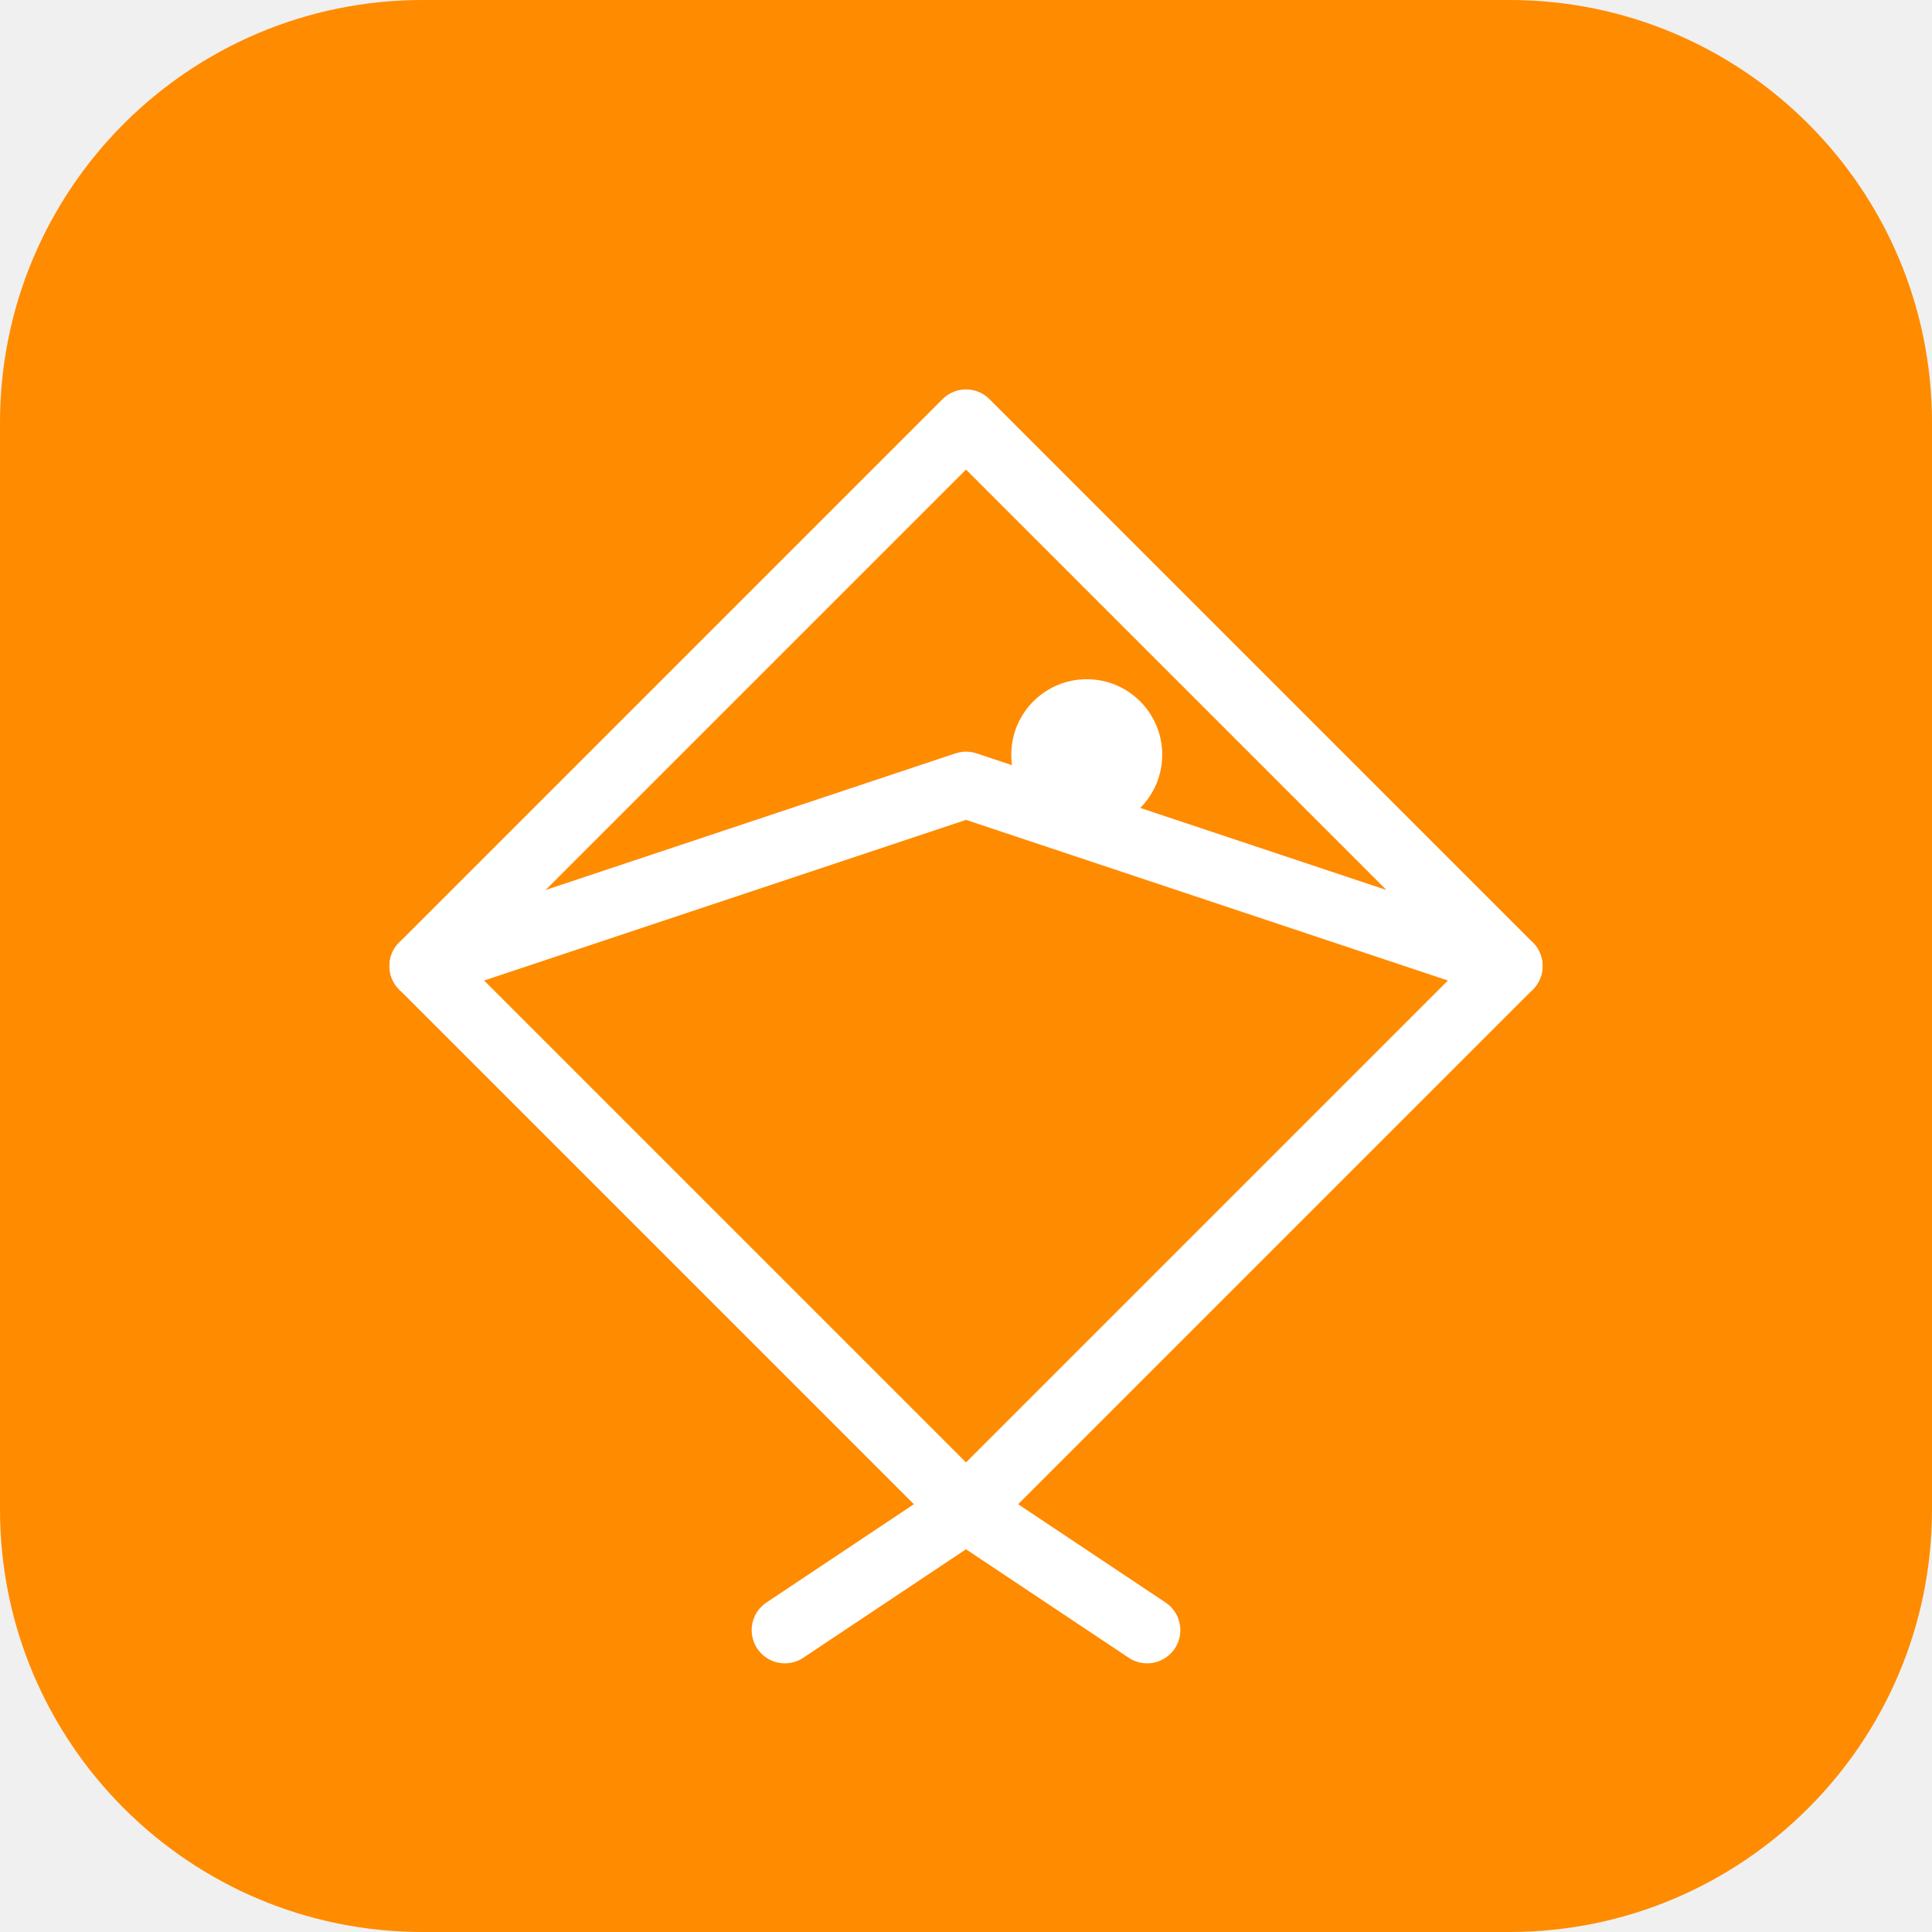
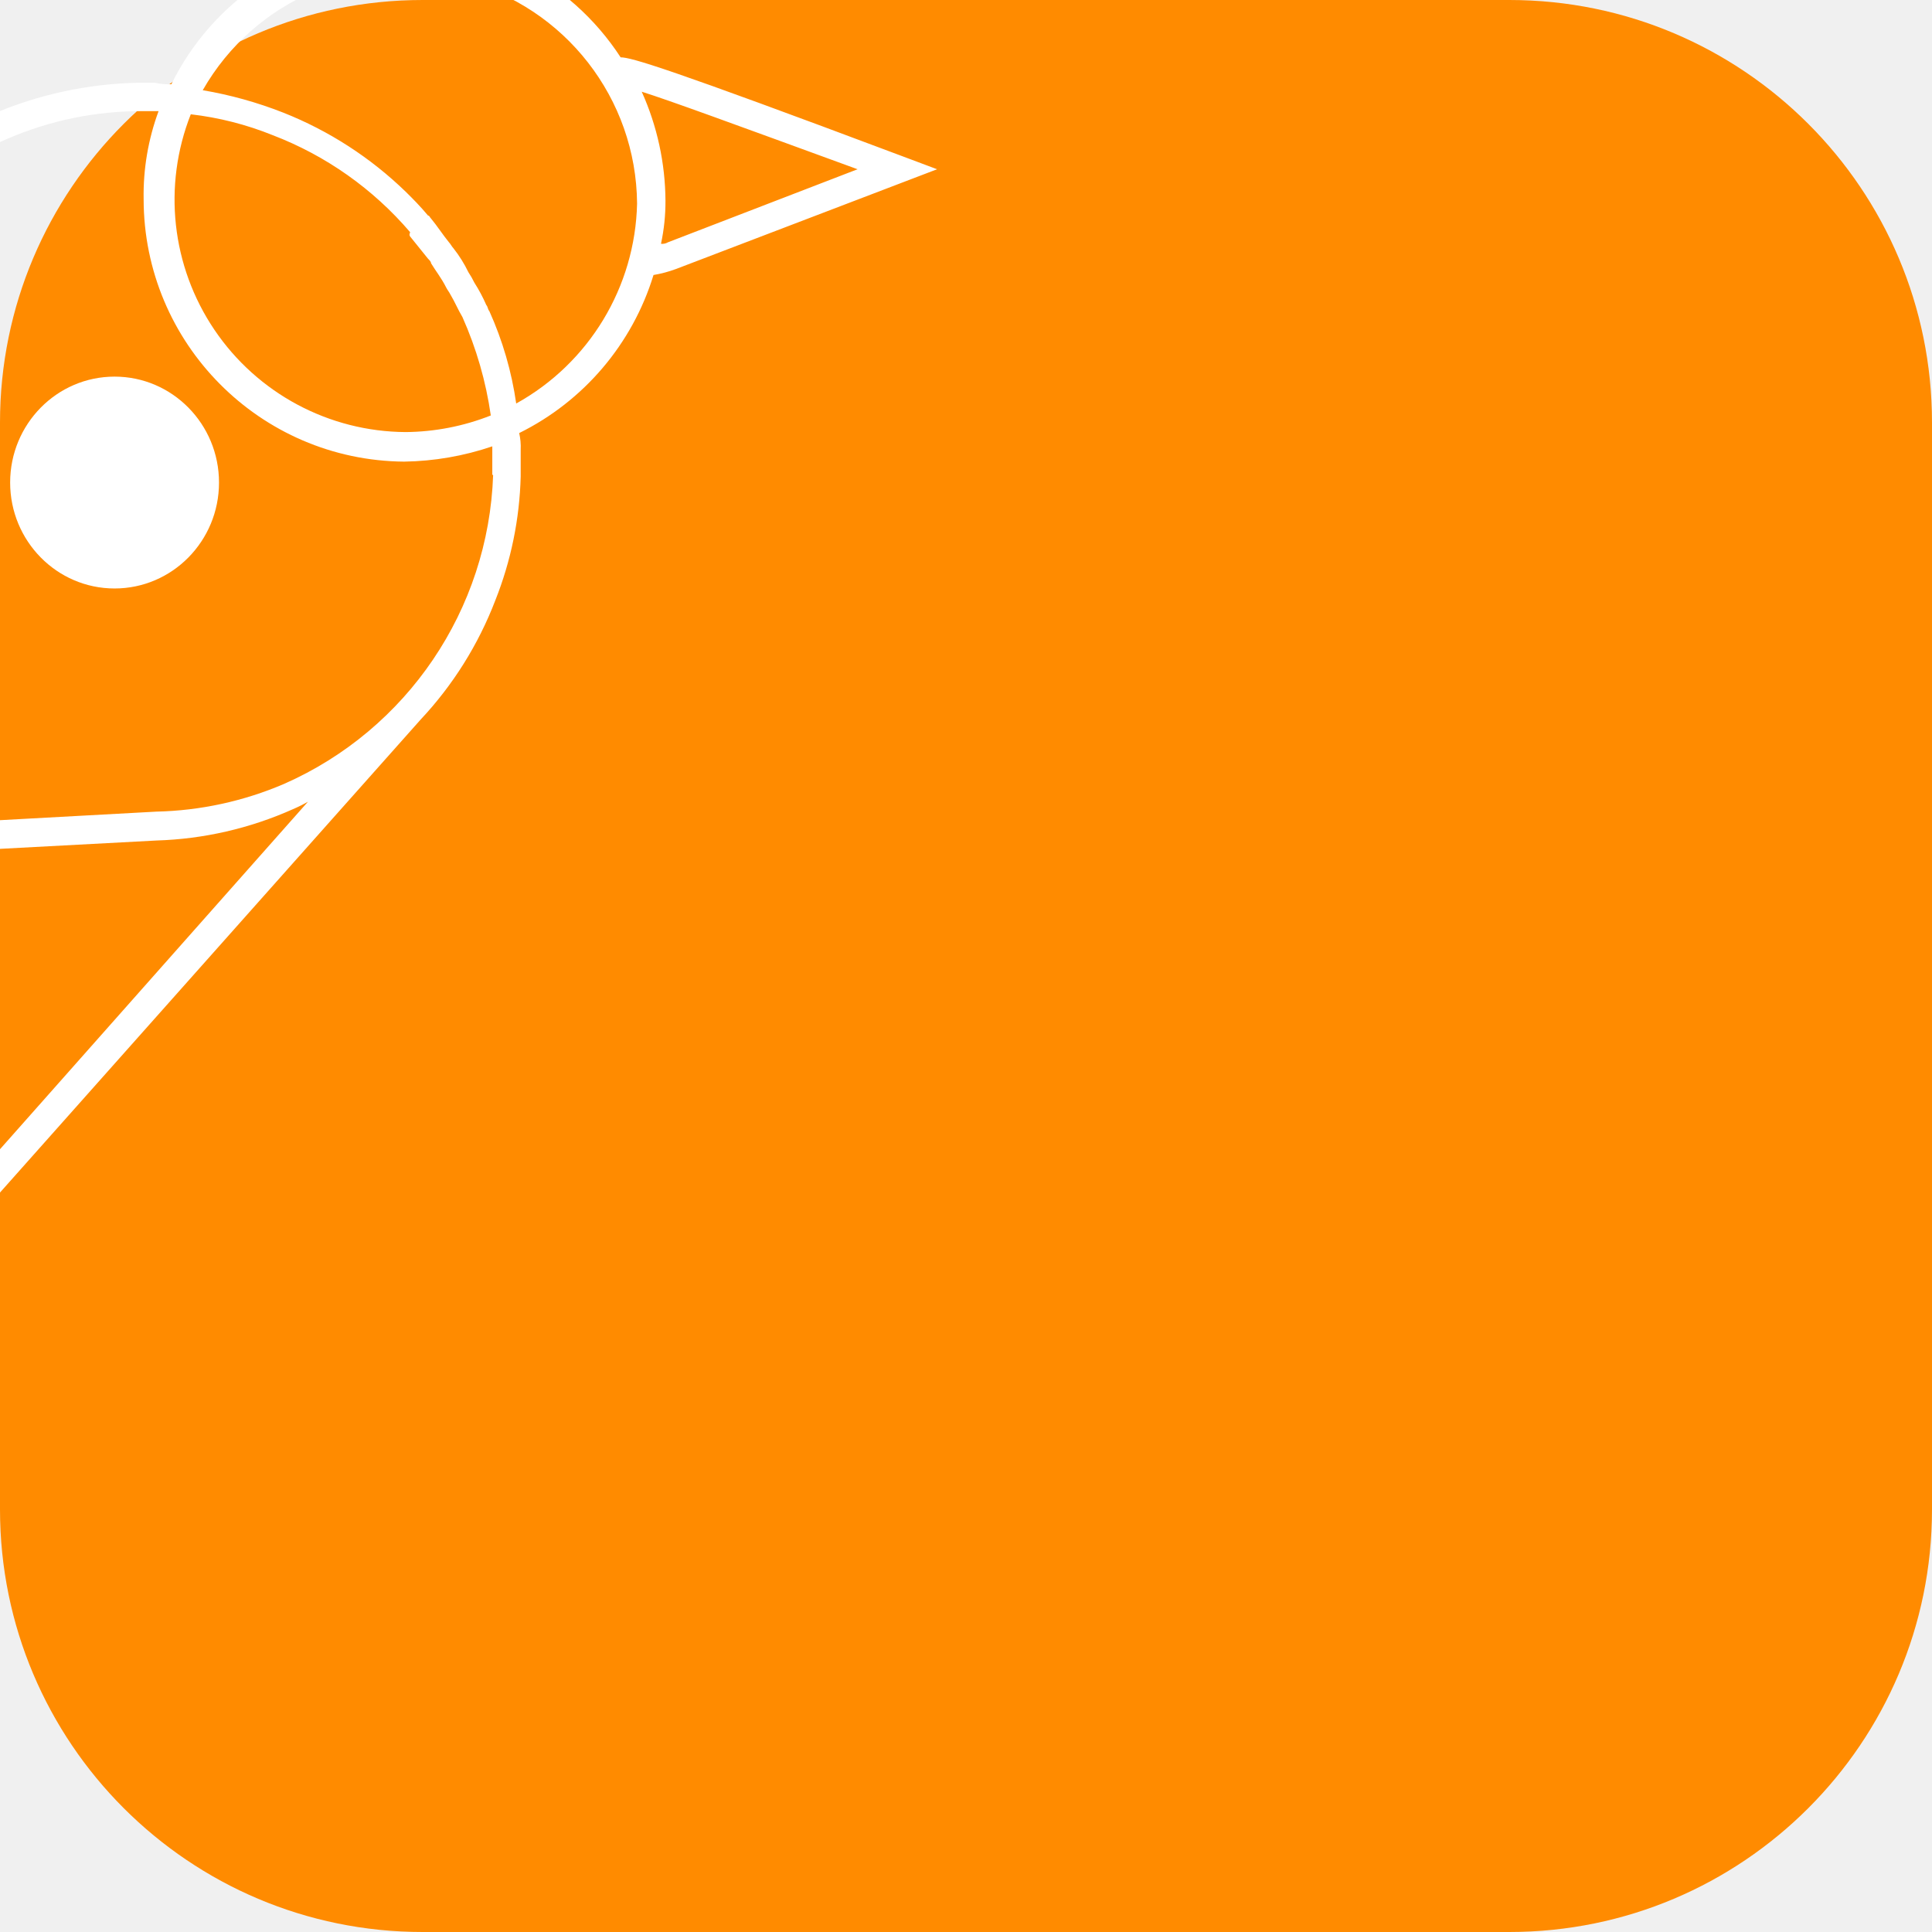
<svg xmlns="http://www.w3.org/2000/svg" viewBox="0 0 64 64" fill="none">
  <rect width="64" height="64" rx="14" fill="#ff8b00" />
-   <g transform="translate(8, 10)" stroke="white" stroke-width="2.2" stroke-linecap="round" stroke-linejoin="round" fill="none">
-     <path d="M24 4 L6 22 L24 40 L42 22 Z" />
-     <path d="M6 22 L24 16 L42 22" />
-     <circle cx="28" cy="15" r="2.5" fill="white" stroke="none" />
-     <path d="M24 40 L18 44" />
-     <path d="M24 40 L30 44" />
+   <g transform="translate(-28, -2) scale(0.55)">
+     <path fill-rule="evenodd" fill="#fff" d="M111.79,21.31l-2.16-.81c-14.11-5.3-16.27-5.93-16.9-5.93a15.59,15.59,0,0,0-27.06,1.62,3.69,3.69,0,0,1-1-.09h-1A23.49,23.49,0,0,0,54.88,18a22.11,22.11,0,0,0-8.36,6.29L4.44,65l36.68-2-.63,36.65L80.68,54.46a22,22,0,0,0,4.5-7.18,21.7,21.7,0,0,0,1.53-7.46V38.2a3.69,3.69,0,0,0-.09-1,15.78,15.78,0,0,0,8.09-9.52,7.5,7.5,0,0,0,1.35-.36ZM80.05,25.36l1.08,1.34c.09.09.18.18.18.27.27.45.63.9.9,1.44.09.18.18.27.27.45.27.45.45.9.72,1.35a22.32,22.32,0,0,1,1.71,5.93,14.27,14.27,0,0,1-5.13,1A14,14,0,0,1,66.84,18a19,19,0,0,1,4.94,1.26,20.56,20.56,0,0,1,8.27,5.84C80,25.27,80,25.27,80.05,25.36Zm5,14.37h0a21.13,21.13,0,0,1-12.59,18.6A20.69,20.69,0,0,1,64.77,60L42.83,61.2l.36-20.3v-.09a22.13,22.13,0,0,1,1.35-9.62A20.88,20.88,0,0,1,55.69,19.52,20.33,20.33,0,0,1,64,17.81h.9a14.58,14.58,0,0,0-.9,5.3A15.82,15.82,0,0,0,79.69,38.92,17.29,17.29,0,0,0,85,38v1.71ZM8.94,63,43.28,29.76a9.34,9.34,0,0,0-.36.9A22.54,22.54,0,0,0,41.48,41l-.36,20.3Zm33.89-.09,21.94-1.17A21.76,21.76,0,0,0,73,59.85a8.36,8.36,0,0,0,.9-.45L42.29,95.07ZM86.44,35.42a20.63,20.63,0,0,0-1.62-5.57c-.09-.09-.09-.27-.18-.36a9.84,9.84,0,0,0-.72-1.35,5.16,5.16,0,0,0-.36-.63,7.77,7.77,0,0,0-.9-1.44c-.09-.09-.18-.27-.27-.36-.36-.44-.72-1-1.08-1.43-.09-.09-.09-.18-.18-.18-.45-.54-.9-1-1.35-1.44h0a22.48,22.48,0,0,0-7.37-4.76,24.42,24.42,0,0,0-4.85-1.35,14,14,0,0,1,26.16,6.83A14.13,14.13,0,0,1,86.44,35.42Zm8.72-9.62a12.06,12.06,0,0,0,.27-2.6A16.22,16.22,0,0,0,94,16.64c1.71.54,5.39,1.89,13,4.67l-11.42,4.4A.68.68,0,0,1,95.16,25.8Z" transform="translate(-4.44 -7.48)" />
+     <ellipse fill="#fff" cx="57.81" cy="32.7" rx="6.29" ry="6.38" />
  </g>
</svg>
